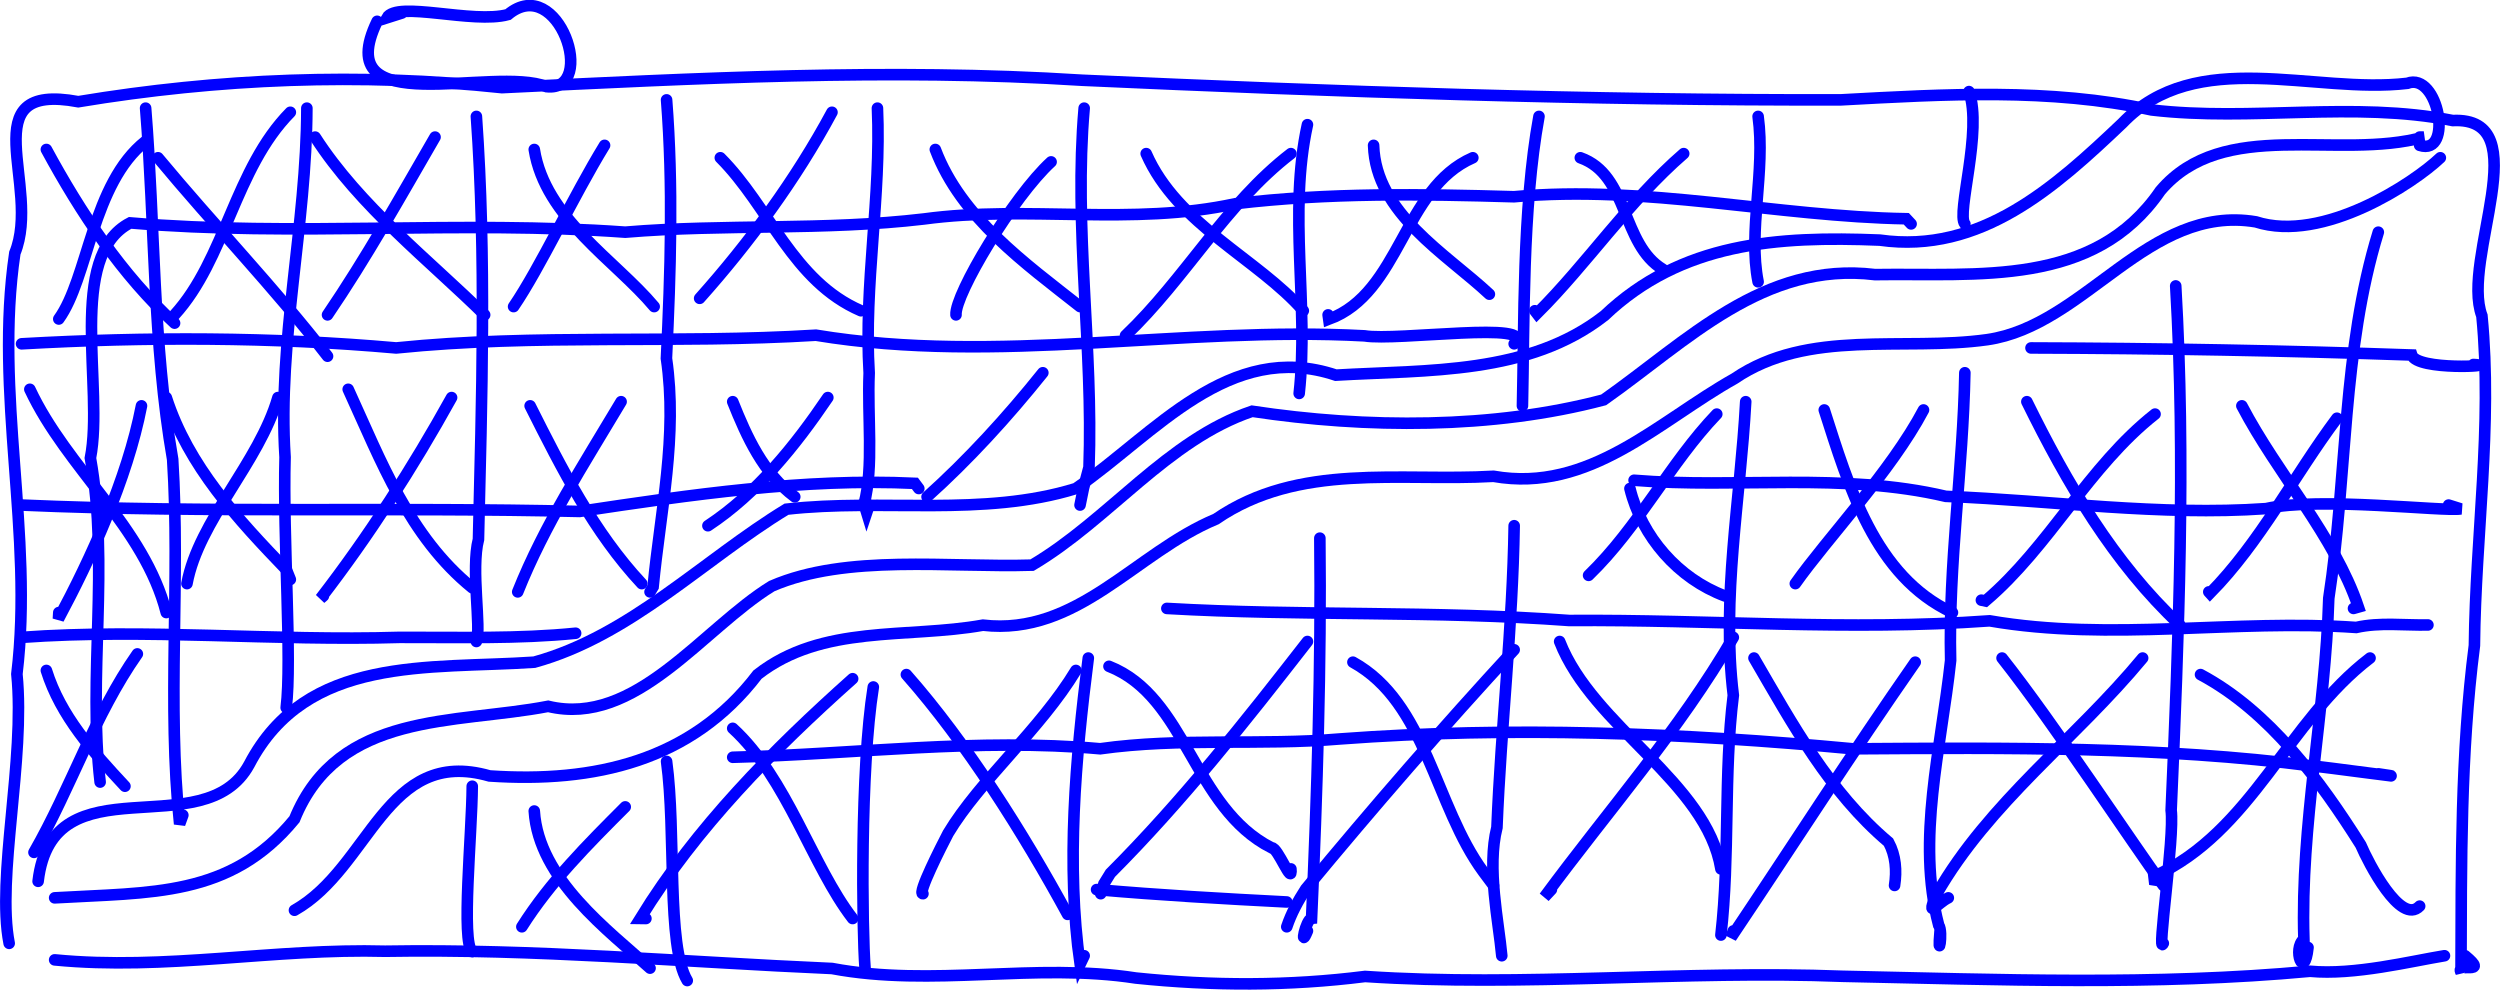
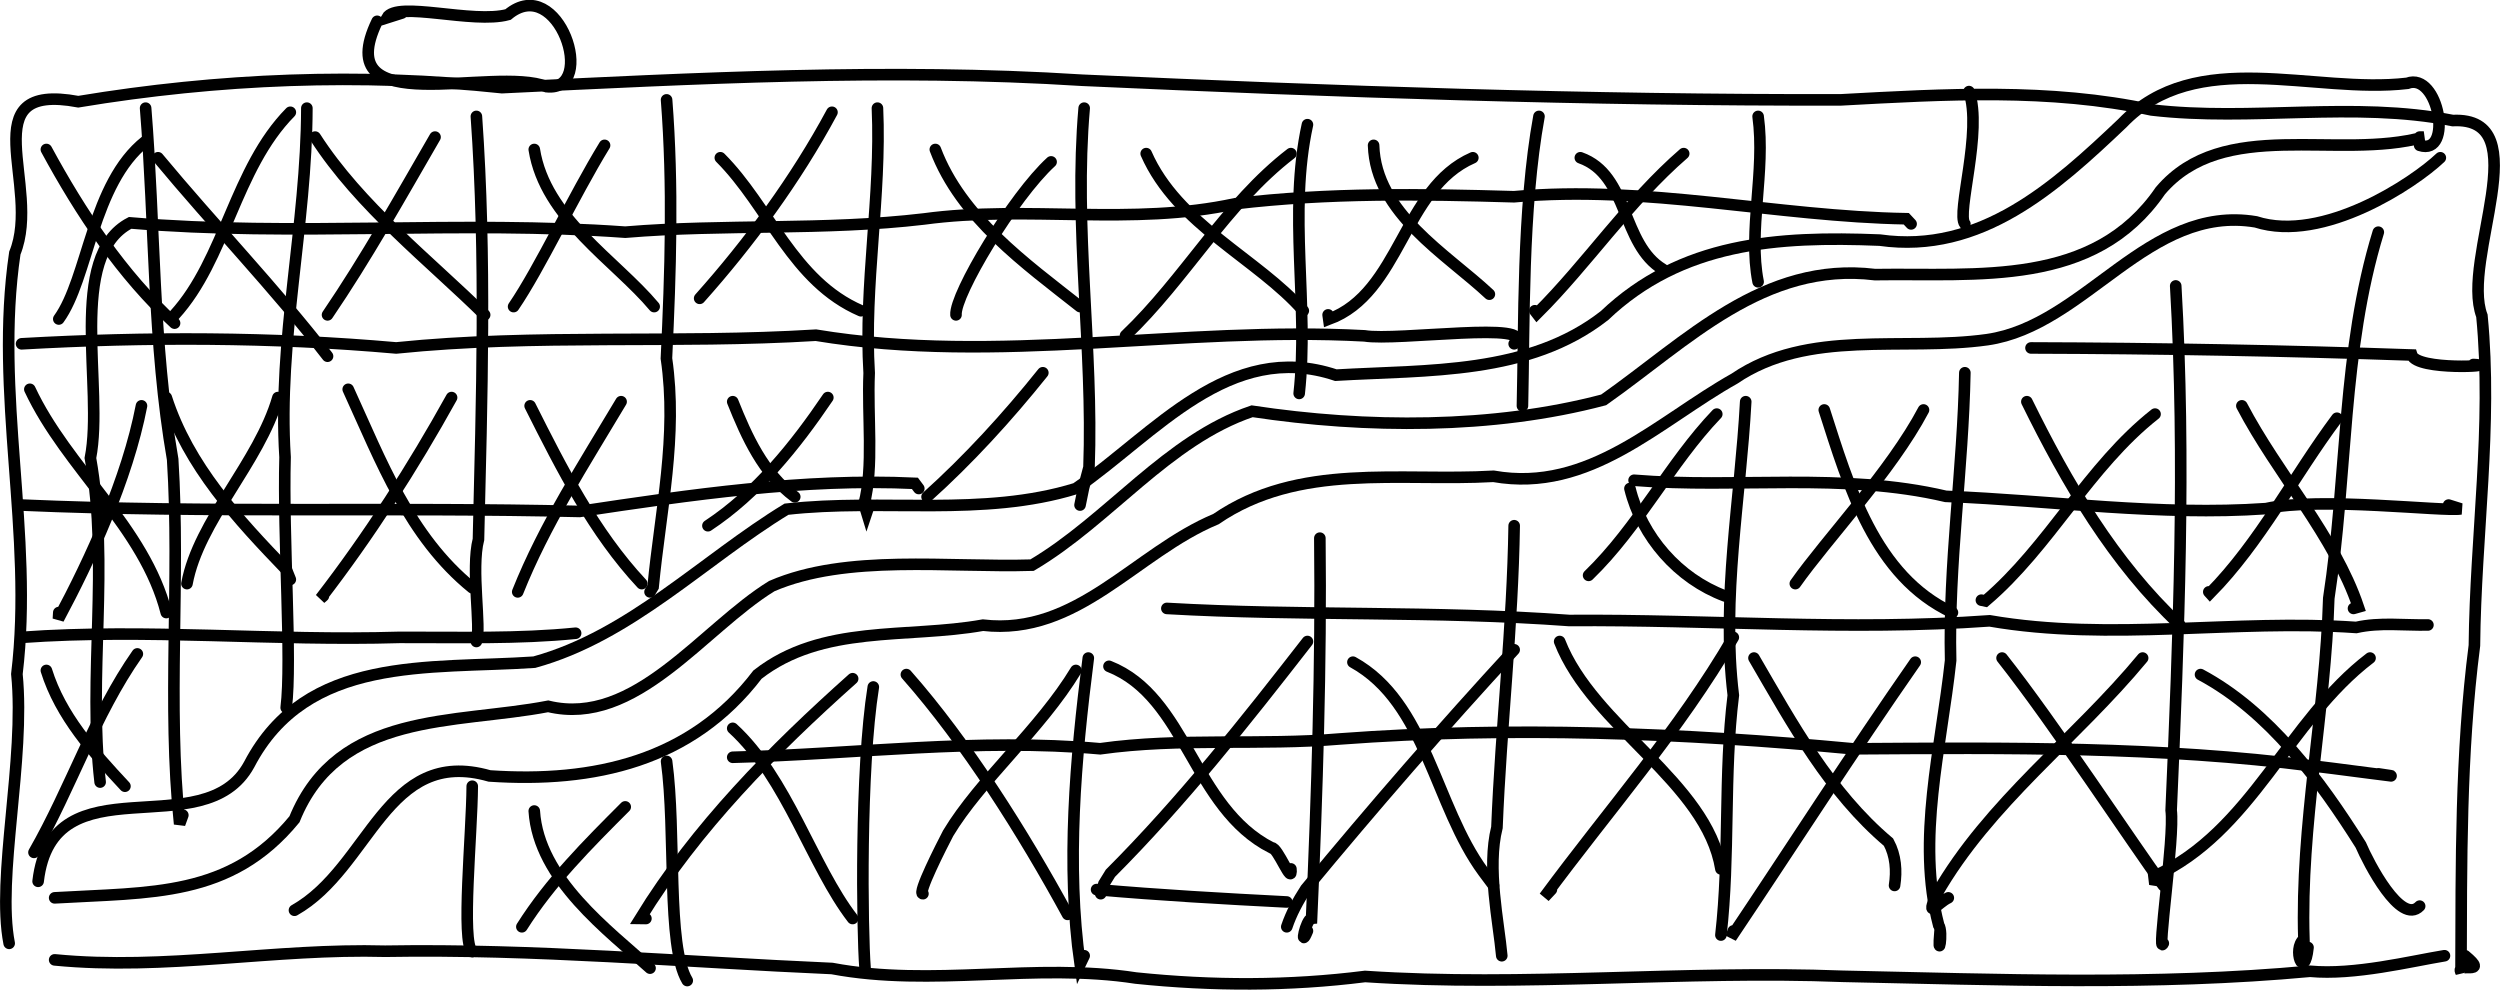
<svg xmlns="http://www.w3.org/2000/svg" width="460.686" height="182.368" viewBox="0 0 431.893 170.97">
-   <path d="M93.571 470.22c-2.224-11.358 2.806-31.804 1.334-46.52 2.924-24.263-3.95-48.455-.356-72.722 4.714-11.559-7.785-29.654 10.967-26.156 24.208-4.018 48.79-5.015 73.197-2.428 33.371-1.589 66.826-3.404 100.224-1.28 43.637 1.976 87.34 3.493 131.063 3.391 17.882-.97 36.142-2.064 53.691 1.744 17.287 2.029 34.849-1.55 52.023 1.827 14.87-.709 1.338 23.917 5.042 33.745 1.85 18.986-1.111 37.982-1.297 56.952-2.408 18.715-2.25 37.601-2.316 56.446-.995-1.927 5.026.706.714-2.857" style="fill:none;fill-rule:evenodd;stroke:#00f;stroke-width:2;stroke-linecap:round;stroke-linejoin:miter;stroke-miterlimit:4;stroke-dasharray:none;stroke-opacity:1" transform="translate(-91.987 -307.252)" />
-   <path d="M101.429 473.076c19.085 1.875 37.972-2.022 57.112-1.492 25.783-.443 51.47 1.867 77.182 2.983 17.372 3.273 35.044-1.056 52.5 1.649 13.254 1.376 26.45 1.392 39.59-.272 27.48 1.83 55.023-1.098 82.551-.028 26.904.562 53.866 1.614 80.695-.87 7.634.717 17.41-1.734 23.227-2.684M117.143 325.934c1.643 20.25 1.203 40.67 4.673 60.683 1.33 20.961-.98 42.355 1.203 62.98l.552-1.52M145 325.934c-.047 20.185-5.051 40.117-3.766 60.287-.381 14.015 1.219 35.089.195 43.284M174.286 327.362c1.728 24.324.935 48.73.36 73.067-1.336 5.144.528 15.346-.36 17.647" style="fill:none;fill-rule:evenodd;stroke:#00f;stroke-width:2;stroke-linecap:round;stroke-linejoin:miter;stroke-miterlimit:4;stroke-dasharray:none;stroke-opacity:1" transform="translate(-91.987 -307.252)" />
-   <path d="M173.571 443.076c-.052 8.212-1.937 26.98 0 28.572M207.143 324.505c1.156 14.826.7 29.748-.026 44.661 1.963 13.421-1.032 26.304-2.301 39.466l-.53.873M207.143 438.79c1.677 12.148-.034 31.866 3.571 37.858M243.571 325.934c.68 15.26-2.355 30.447-1.428 45.762-.331 7.541.815 16.148-.881 22.633l.449 1.472.432-1.296M242.857 425.934c-2.288 14.28-1.934 41.98-1.428 48.571M279.286 325.934c-1.805 20.673 1.587 41.494.834 62.045l-.946 3.568-.603 2.958M280 420.934c-2.233 17.478-3.825 35.796-1.423 52.91l.709-1.482M317.857 328.79c-3.36 15.364.271 30.998-1.428 46.43M320 400.22c.25 21.92-.463 43.827-1.429 65.714-.999.134-2.119 5.58-.714 2.142M357.857 327.362c-2.915 15.946-2.527 36.199-2.857 50M353.571 398.076c-.259 17.406-2.275 34.75-2.976 52.118-1.772 7.033.312 16.344.834 22.168M395.714 327.362c1.297 9.51-1.753 19.718 0 28.572M393.571 376.648c-.918 16.935-4.2 33.742-2.142 50.714-1.688 13.688-.573 27.743-2.143 41.429M432.143 323.076c2.38 6.809-2.217 21.063-.714 22.858M431.429 371.648c-.309 16.585-2.854 33.065-2.457 49.706-1.634 15.165-5.943 30.893-2.07 45.703.86 1.29-.25 6.716.24 1.02M467.857 356.648c1.756 30.192.519 60.432-.788 90.588.607 4.743-2.543 25.6-1.355 22.983M502.857 347.362c-6.301 20.48-5.321 42.223-8.557 63.242-.574 19.701-4.919 39.114-4.3 58.901-2.061 1.645.082 7.427.714 1.429" style="fill:none;fill-rule:evenodd;stroke:#00f;stroke-width:2;stroke-linecap:round;stroke-linejoin:miter;stroke-miterlimit:4;stroke-dasharray:none;stroke-opacity:1" transform="translate(-91.987 -307.252)" />
-   <path d="M101.429 462.362c16.603-.979 30.348-.08 41.428-13.571 7.597-18.752 27.746-16.406 43.826-19.515 15.09 3.637 26.69-13.433 38.632-20.769 12.926-5.595 30.549-3.174 44.97-3.622 13.326-7.873 23.344-21.626 38.007-26.584 19.677 2.971 41.602 3.105 60.74-1.969 14.434-10.155 27.648-23.978 46.88-21.639 17.737-.274 37.836 2.237 49.291-14.48 10.896-12.85 30.651-5.17 45.511-9.28H510" style="fill:none;fill-rule:evenodd;stroke:#00f;stroke-width:2;stroke-linecap:round;stroke-linejoin:miter;stroke-miterlimit:4;stroke-dasharray:none;stroke-opacity:1" transform="translate(-91.987 -307.252)" />
-   <path d="M142.857 464.505c13.106-7.379 15.758-28.357 33.696-23.203 18.028 1.223 34.873-2.528 46.304-17.511 11.183-8.745 25.795-6.184 38.938-8.536 16.348 1.888 26.36-12.535 40.253-18.324 14.34-9.849 31.715-6.46 47.95-7.394 16.6 2.92 28.457-9.478 41.641-16.879 12.757-8.684 29.085-4.683 43.641-6.724 16.993-2.431 27.807-23.457 46.41-20.358 11.642 3.739 27.356-6.751 31.881-11.07" style="fill:none;fill-rule:evenodd;stroke:#00f;stroke-width:2;stroke-linecap:round;stroke-linejoin:miter;stroke-miterlimit:4;stroke-dasharray:none;stroke-opacity:1" transform="translate(-91.987 -307.252)" />
-   <path d="M98.571 459.505c2.484-21.316 28.642-5.744 36.469-20.187 9.927-18.986 30.985-16.427 49.246-17.67 16.607-4.57 29.199-17.674 43.571-26.429 16.6-1.882 33.938 1.393 50-3.571 13.674-9.477 26.472-25.741 44.91-19.586 15.922-.93 33.342-.068 46.4-10.288 13.279-12.654 29.876-13.756 47.555-13.043 17.435 2.48 30.34-9.194 41.924-20.203 12.772-13.345 33.006-4.975 49.211-6.88 5.45-2.076 8.005 12.639 2.143 10.714" style="fill:none;fill-rule:evenodd;stroke:#00f;stroke-width:2;stroke-linecap:round;stroke-linejoin:miter;stroke-miterlimit:4;stroke-dasharray:none;stroke-opacity:1" transform="translate(-91.987 -307.252)" />
-   <path d="M95.714 366.648c21.516-1.218 43.213-1.191 64.713.714 24.114-2.47 48.348-.71 72.516-2.202 31.487 5.202 63.112-1.599 94.76.11 5.6.948 30.13-2.688 25.868 1.378M95.714 394.505c32.106 1.416 64.335.326 96.405 1.103 19.171-2.888 38.8-5.758 57.923-4.857l.672.897M95.714 417.362c21.73-1.569 43.536.667 65.323 0 10.2-.029 20.532.286 30.392-.714M218.571 438.076c21.163-.53 42.311-3.346 63.48-1.47 13.825-1.946 27.716-.528 41.452-1.697 29.51-2.198 59.171-1.054 88.61 1.705 26.493-.18 53.11-.41 79.395 2.972 1.625.1 20.233 2.658 11.35 1.348M293.571 412.362c23.15 1.338 46.374.367 69.52 2.086 24.218-.181 48.42 1.808 72.623.057 20.92 3.619 42.402-.333 63.322 1.144 4.11-.92 8.243-.349 12.393-.43M374.286 390.22c17.77 1.472 36.047-1.403 53.846 2.778 18.425.727 36.965 3.403 55.325 2.121 9.187-2.088 30.69.557 33.645.048l-2.102-.662M442.857 367.362c21.913.059 43.945.467 65.781 1.22.887 2.757 15.379 1.852 10.648 1.637" style="fill:none;fill-rule:evenodd;stroke:#00f;stroke-width:2;stroke-linecap:round;stroke-linejoin:miter;stroke-miterlimit:4;stroke-dasharray:none;stroke-opacity:1" transform="translate(-91.987 -307.252)" />
-   <path d="M391.429 417.362c-9.332 16.043-21.667 29.972-32.636 44.86l1.207-1.288" style="fill:none;fill-rule:evenodd;stroke:#00f;stroke-width:2;stroke-linecap:round;stroke-linejoin:miter;stroke-miterlimit:4;stroke-dasharray:none;stroke-opacity:1" transform="translate(-91.987 -307.252)" />
-   <path d="M361.429 418.076c5.712 14.703 25.41 24.303 27.857 39.286M422.857 421.648c-10.918 15.665-21.217 31.745-31.834 47.576l.406-1.148" style="fill:none;fill-rule:evenodd;stroke:#00f;stroke-width:2;stroke-linecap:round;stroke-linejoin:miter;stroke-miterlimit:4;stroke-dasharray:none;stroke-opacity:1" transform="translate(-91.987 -307.252)" />
-   <path d="M395 420.934c6.65 11.425 13.064 23.216 23.245 31.812 1.246 2.294 1.437 4.958 1.04 7.473M437.857 420.934c8.849 11.172 22.946 32.615 27.857 39.285" style="fill:none;fill-rule:evenodd;stroke:#00f;stroke-width:2;stroke-linecap:round;stroke-linejoin:miter;stroke-miterlimit:4;stroke-dasharray:none;stroke-opacity:1" transform="translate(-91.987 -307.252)" />
-   <path d="M462.143 420.934c-11.482 13.884-26.577 25-35.58 40.758-2.027 4.684.126 1.549 2.008.67M472.143 423.79c11.917 6.361 20.675 18.304 27.68 29.432 1.324 3.102 6.915 13.971 10.177 10.569" style="fill:none;fill-rule:evenodd;stroke:#00f;stroke-width:2;stroke-linecap:round;stroke-linejoin:miter;stroke-miterlimit:4;stroke-dasharray:none;stroke-opacity:1" transform="translate(-91.987 -307.252)" />
-   <path d="M501.429 420.934c-14.239 10.836-20.359 30.007-37.332 37.727l.072.605 1.545.24M325.714 421.648c12.695 6.995 14.12 24.813 22.546 36.239l1.74 2.332" style="fill:none;fill-rule:evenodd;stroke:#00f;stroke-width:2;stroke-linecap:round;stroke-linejoin:miter;stroke-miterlimit:4;stroke-dasharray:none;stroke-opacity:1" transform="translate(-91.987 -307.252)" />
-   <path d="M353.571 419.505c-12.379 13.426-24.388 27.283-36.01 41.332-1.326 2.045-2.499 4.208-3.275 6.525M283.571 422.362c13.436 5.284 14.456 24.413 28.085 31.355 1.037-.223 3.662 6.814 3.344 3.645" style="fill:none;fill-rule:evenodd;stroke:#00f;stroke-width:2;stroke-linecap:round;stroke-linejoin:miter;stroke-miterlimit:4;stroke-dasharray:none;stroke-opacity:1" transform="translate(-91.987 -307.252)" />
-   <path d="M317.857 418.076c-10.776 13.85-21.636 27.606-34.042 40.041l-1.12 1.818-.552 1.713M248.571 423.79c10.38 11.75 20.244 27.457 27.858 41.43" style="fill:none;fill-rule:evenodd;stroke:#00f;stroke-width:2;stroke-linecap:round;stroke-linejoin:miter;stroke-miterlimit:4;stroke-dasharray:none;stroke-opacity:1" transform="translate(-91.987 -307.252)" />
-   <path d="M277.857 423.076c-6.093 10.108-16.59 18.993-22.068 28.124-1.14 2.186-5.39 10.534-4.36 10.448M218.571 433.076c9.36 8.543 13.737 23.828 20.715 32.858" style="fill:none;fill-rule:evenodd;stroke:#00f;stroke-width:2;stroke-linecap:round;stroke-linejoin:miter;stroke-miterlimit:4;stroke-dasharray:none;stroke-opacity:1" transform="translate(-91.987 -307.252)" />
-   <path d="M239.286 424.505c-13.755 12.263-27.062 25.735-36.692 41.415l.977.014M152.143 374.505c5.659 12.36 10.554 25.46 21.428 34.286M97.143 374.505c6.418 13.718 19.778 23.754 23.571 38.571M120.714 375.934c3.801 11.817 12.36 21.035 20.758 29.754l.67 1.674M119.286 334.505c9.577 11.538 20.243 22.616 29.285 34.286M146.429 330.934c7.735 12.013 19.88 21.429 29.285 30.714M184.286 333.076c1.871 11.854 14.03 19.17 20.714 27.143M216.429 334.505c8.48 8.495 12.51 21.345 24.285 26.429M253.571 333.076c4.453 11.792 15.582 19.71 25 27.143M290 333.79c5.384 12.3 19.349 18.221 27.143 27.144M329.286 332.362c.359 11.746 12.56 18.749 20 25.714M365 334.505c8.434 2.987 7.022 14.943 14.286 19.286M218.571 376.648c2.427 6.09 5.298 12.403 10.715 16.428M183.571 377.362c5.467 10.877 11.024 21.862 19.286 30.714M157.143 310.934c-8.44 17.518 19.998 7.608 29.287 11.293 8.885.946 2.028-19.71-6.68-12.46-6.088 1.665-19.177-2.443-20.94.57l2.619-.832M100 333.076c5.885 10.87 13.09 21.725 22.143 30" style="fill:none;fill-rule:evenodd;stroke:#00f;stroke-width:2;stroke-linecap:round;stroke-linejoin:miter;stroke-miterlimit:4;stroke-dasharray:none;stroke-opacity:1" transform="translate(-91.987 -307.252)" />
-   <path d="M117.143 331.648c-9.251 7.31-9.898 23.671-15 30.714M142.143 326.648c-9.61 9.755-11.22 25.384-20 35M167.143 330.934c-5.978 10.332-11.949 20.985-18.572 30.714M196.429 332.362c-5.39 8.8-11.136 21.147-15.715 27.857M235.714 326.648c-6.232 11.6-14.334 22.596-22.857 32.143M273.571 335.22c-6.483 5.906-16.678 22.9-16.428 26.428M315 333.79c-11.26 8.656-18.307 21.68-28.571 31.43M346.429 334.505c-12.077 5.253-12.483 23.341-24.894 27.907l-.106-.764M382.857 333.79c-9.478 8.203-16.626 18.946-25.344 27.624l-.37-.48M170 375.934c-6.71 12.11-14.25 23.829-22.644 34.718l.501-.433M140 375.934c-3.244 11.225-13.691 21.239-15.714 32.142M116.429 377.362c-2.454 12.692-8.846 26.548-14.35 36.81l.064-1.096M115.714 420.22c-7.4 10.558-11.473 23.148-17.857 34.285" style="fill:none;fill-rule:evenodd;stroke:#00f;stroke-width:2;stroke-linecap:round;stroke-linejoin:miter;stroke-miterlimit:4;stroke-dasharray:none;stroke-opacity:1" transform="translate(-91.987 -307.252)" />
-   <path d="M100 423.076c2.445 7.845 8.08 14.116 13.571 20M199.286 376.648c-6.367 10.69-13.255 21.316-17.857 32.857M235 375.934c-5.645 8.343-12.243 16.551-20.714 22.142M272.143 371.648c-6.142 7.675-12.893 15.05-20 21.428M388.571 378.79c-8.085 8.439-13.44 19.445-22.142 27.858" style="fill:none;fill-rule:evenodd;stroke:#00f;stroke-width:2;stroke-linecap:round;stroke-linejoin:miter;stroke-miterlimit:4;stroke-dasharray:none;stroke-opacity:1" transform="translate(-91.987 -307.252)" />
-   <path d="M373.571 391.648c2.036 8.338 8.37 15.576 16.429 18.571M424.286 378.076c-5.58 10.582-16.696 22.248-22.143 30" style="fill:none;fill-rule:evenodd;stroke:#00f;stroke-width:2;stroke-linecap:round;stroke-linejoin:miter;stroke-miterlimit:4;stroke-dasharray:none;stroke-opacity:1" transform="translate(-91.987 -307.252)" />
-   <path d="M407.143 378.076c4.212 13.077 8.67 28.705 22.143 35M464.286 378.79c-11.525 9.075-18.227 22.879-29.306 32.286l-.694-.142" style="fill:none;fill-rule:evenodd;stroke:#00f;stroke-width:2;stroke-linecap:round;stroke-linejoin:miter;stroke-miterlimit:4;stroke-dasharray:none;stroke-opacity:1" transform="translate(-91.987 -307.252)" />
-   <path d="M442.143 376.648c6.914 14.046 14.963 27.832 26.428 38.571M495.714 379.505c-7.42 9.947-13.293 21.467-21.932 30.232l-.21-.232" style="fill:none;fill-rule:evenodd;stroke:#00f;stroke-width:2;stroke-linecap:round;stroke-linejoin:miter;stroke-miterlimit:4;stroke-dasharray:none;stroke-opacity:1" transform="translate(-91.987 -307.252)" />
-   <path d="M479.286 377.362c6.162 11.785 15.991 22.49 20.13 34.762l-.845.238M184.286 447.362c.745 11.8 12.928 20.723 20 27.143" style="fill:none;fill-rule:evenodd;stroke:#00f;stroke-width:2;stroke-linecap:round;stroke-linejoin:miter;stroke-miterlimit:4;stroke-dasharray:none;stroke-opacity:1" transform="translate(-91.987 -307.252)" />
-   <path d="M200 446.648c-6.44 6.441-12.968 12.973-17.857 20.714M281.429 460.934c10.928.961 21.909 1.578 32.857 2.142M109.286 442.362c-2.118-18.281 1.637-37.477-1.68-55.98 2.392-12.131-4.19-34.888 6.858-40.624 28.372 2.407 57.068-.458 85.536 1.604 17.165-1.434 34.451-.248 51.616-2.283 17.886-2.42 35.965 1.246 53.773-2.633 16.135-1.915 32.129-1.677 48.153-1.205 22.667-2.09 45.338 3.426 67.768 3.8l.833.893" style="fill:none;fill-rule:evenodd;stroke:#00f;stroke-width:2;stroke-linecap:round;stroke-linejoin:miter;stroke-miterlimit:4;stroke-dasharray:none;stroke-opacity:1" transform="translate(-91.987 -307.252)" />
+   <path d="M93.571 470.22c-2.224-11.358 2.806-31.804 1.334-46.52 2.924-24.263-3.95-48.455-.356-72.722 4.714-11.559-7.785-29.654 10.967-26.156 24.208-4.018 48.79-5.015 73.197-2.428 33.371-1.589 66.826-3.404 100.224-1.28 43.637 1.976 87.34 3.493 131.063 3.391 17.882-.97 36.142-2.064 53.691 1.744 17.287 2.029 34.849-1.55 52.023 1.827 14.87-.709 1.338 23.917 5.042 33.745 1.85 18.986-1.111 37.982-1.297 56.952-2.408 18.715-2.25 37.601-2.316 56.446-.995-1.927 5.026.706.714-2.857" style="fill:none;fill-rule:evenodd;stroke:#000;stroke-width:2;stroke-linecap:round;stroke-linejoin:miter;stroke-miterlimit:4;stroke-dasharray:none;stroke-opacity:1" transform="translate(-91.987 -307.252)" />
+   <path d="M101.429 473.076c19.085 1.875 37.972-2.022 57.112-1.492 25.783-.443 51.47 1.867 77.182 2.983 17.372 3.273 35.044-1.056 52.5 1.649 13.254 1.376 26.45 1.392 39.59-.272 27.48 1.83 55.023-1.098 82.551-.028 26.904.562 53.866 1.614 80.695-.87 7.634.717 17.41-1.734 23.227-2.684M117.143 325.934c1.643 20.25 1.203 40.67 4.673 60.683 1.33 20.961-.98 42.355 1.203 62.98l.552-1.52M145 325.934c-.047 20.185-5.051 40.117-3.766 60.287-.381 14.015 1.219 35.089.195 43.284M174.286 327.362c1.728 24.324.935 48.73.36 73.067-1.336 5.144.528 15.346-.36 17.647" style="fill:none;fill-rule:evenodd;stroke:#000;stroke-width:2;stroke-linecap:round;stroke-linejoin:miter;stroke-miterlimit:4;stroke-dasharray:none;stroke-opacity:1" transform="translate(-91.987 -307.252)" />
+   <path d="M173.571 443.076c-.052 8.212-1.937 26.98 0 28.572M207.143 324.505c1.156 14.826.7 29.748-.026 44.661 1.963 13.421-1.032 26.304-2.301 39.466l-.53.873M207.143 438.79c1.677 12.148-.034 31.866 3.571 37.858M243.571 325.934c.68 15.26-2.355 30.447-1.428 45.762-.331 7.541.815 16.148-.881 22.633l.449 1.472.432-1.296M242.857 425.934c-2.288 14.28-1.934 41.98-1.428 48.571M279.286 325.934c-1.805 20.673 1.587 41.494.834 62.045l-.946 3.568-.603 2.958M280 420.934c-2.233 17.478-3.825 35.796-1.423 52.91l.709-1.482M317.857 328.79c-3.36 15.364.271 30.998-1.428 46.43M320 400.22c.25 21.92-.463 43.827-1.429 65.714-.999.134-2.119 5.58-.714 2.142M357.857 327.362c-2.915 15.946-2.527 36.199-2.857 50M353.571 398.076c-.259 17.406-2.275 34.75-2.976 52.118-1.772 7.033.312 16.344.834 22.168M395.714 327.362c1.297 9.51-1.753 19.718 0 28.572M393.571 376.648c-.918 16.935-4.2 33.742-2.142 50.714-1.688 13.688-.573 27.743-2.143 41.429M432.143 323.076c2.38 6.809-2.217 21.063-.714 22.858M431.429 371.648c-.309 16.585-2.854 33.065-2.457 49.706-1.634 15.165-5.943 30.893-2.07 45.703.86 1.29-.25 6.716.24 1.02M467.857 356.648c1.756 30.192.519 60.432-.788 90.588.607 4.743-2.543 25.6-1.355 22.983M502.857 347.362c-6.301 20.48-5.321 42.223-8.557 63.242-.574 19.701-4.919 39.114-4.3 58.901-2.061 1.645.082 7.427.714 1.429" style="fill:none;fill-rule:evenodd;stroke:#000;stroke-width:2;stroke-linecap:round;stroke-linejoin:miter;stroke-miterlimit:4;stroke-dasharray:none;stroke-opacity:1" transform="translate(-91.987 -307.252)" />
+   <path d="M101.429 462.362c16.603-.979 30.348-.08 41.428-13.571 7.597-18.752 27.746-16.406 43.826-19.515 15.09 3.637 26.69-13.433 38.632-20.769 12.926-5.595 30.549-3.174 44.97-3.622 13.326-7.873 23.344-21.626 38.007-26.584 19.677 2.971 41.602 3.105 60.74-1.969 14.434-10.155 27.648-23.978 46.88-21.639 17.737-.274 37.836 2.237 49.291-14.48 10.896-12.85 30.651-5.17 45.511-9.28H510" style="fill:none;fill-rule:evenodd;stroke:#000;stroke-width:2;stroke-linecap:round;stroke-linejoin:miter;stroke-miterlimit:4;stroke-dasharray:none;stroke-opacity:1" transform="translate(-91.987 -307.252)" />
+   <path d="M142.857 464.505c13.106-7.379 15.758-28.357 33.696-23.203 18.028 1.223 34.873-2.528 46.304-17.511 11.183-8.745 25.795-6.184 38.938-8.536 16.348 1.888 26.36-12.535 40.253-18.324 14.34-9.849 31.715-6.46 47.95-7.394 16.6 2.92 28.457-9.478 41.641-16.879 12.757-8.684 29.085-4.683 43.641-6.724 16.993-2.431 27.807-23.457 46.41-20.358 11.642 3.739 27.356-6.751 31.881-11.07" style="fill:none;fill-rule:evenodd;stroke:#000;stroke-width:2;stroke-linecap:round;stroke-linejoin:miter;stroke-miterlimit:4;stroke-dasharray:none;stroke-opacity:1" transform="translate(-91.987 -307.252)" />
+   <path d="M98.571 459.505c2.484-21.316 28.642-5.744 36.469-20.187 9.927-18.986 30.985-16.427 49.246-17.67 16.607-4.57 29.199-17.674 43.571-26.429 16.6-1.882 33.938 1.393 50-3.571 13.674-9.477 26.472-25.741 44.91-19.586 15.922-.93 33.342-.068 46.4-10.288 13.279-12.654 29.876-13.756 47.555-13.043 17.435 2.48 30.34-9.194 41.924-20.203 12.772-13.345 33.006-4.975 49.211-6.88 5.45-2.076 8.005 12.639 2.143 10.714" style="fill:none;fill-rule:evenodd;stroke:#000;stroke-width:2;stroke-linecap:round;stroke-linejoin:miter;stroke-miterlimit:4;stroke-dasharray:none;stroke-opacity:1" transform="translate(-91.987 -307.252)" />
+   <path d="M95.714 366.648c21.516-1.218 43.213-1.191 64.713.714 24.114-2.47 48.348-.71 72.516-2.202 31.487 5.202 63.112-1.599 94.76.11 5.6.948 30.13-2.688 25.868 1.378M95.714 394.505c32.106 1.416 64.335.326 96.405 1.103 19.171-2.888 38.8-5.758 57.923-4.857l.672.897M95.714 417.362c21.73-1.569 43.536.667 65.323 0 10.2-.029 20.532.286 30.392-.714M218.571 438.076c21.163-.53 42.311-3.346 63.48-1.47 13.825-1.946 27.716-.528 41.452-1.697 29.51-2.198 59.171-1.054 88.61 1.705 26.493-.18 53.11-.41 79.395 2.972 1.625.1 20.233 2.658 11.35 1.348M293.571 412.362c23.15 1.338 46.374.367 69.52 2.086 24.218-.181 48.42 1.808 72.623.057 20.92 3.619 42.402-.333 63.322 1.144 4.11-.92 8.243-.349 12.393-.43M374.286 390.22c17.77 1.472 36.047-1.403 53.846 2.778 18.425.727 36.965 3.403 55.325 2.121 9.187-2.088 30.69.557 33.645.048l-2.102-.662M442.857 367.362c21.913.059 43.945.467 65.781 1.22.887 2.757 15.379 1.852 10.648 1.637" style="fill:none;fill-rule:evenodd;stroke:#000;stroke-width:2;stroke-linecap:round;stroke-linejoin:miter;stroke-miterlimit:4;stroke-dasharray:none;stroke-opacity:1" transform="translate(-91.987 -307.252)" />
+   <path d="M391.429 417.362c-9.332 16.043-21.667 29.972-32.636 44.86l1.207-1.288" style="fill:none;fill-rule:evenodd;stroke:#000;stroke-width:2;stroke-linecap:round;stroke-linejoin:miter;stroke-miterlimit:4;stroke-dasharray:none;stroke-opacity:1" transform="translate(-91.987 -307.252)" />
+   <path d="M361.429 418.076c5.712 14.703 25.41 24.303 27.857 39.286M422.857 421.648c-10.918 15.665-21.217 31.745-31.834 47.576l.406-1.148" style="fill:none;fill-rule:evenodd;stroke:#000;stroke-width:2;stroke-linecap:round;stroke-linejoin:miter;stroke-miterlimit:4;stroke-dasharray:none;stroke-opacity:1" transform="translate(-91.987 -307.252)" />
+   <path d="M395 420.934c6.65 11.425 13.064 23.216 23.245 31.812 1.246 2.294 1.437 4.958 1.04 7.473M437.857 420.934c8.849 11.172 22.946 32.615 27.857 39.285" style="fill:none;fill-rule:evenodd;stroke:#000;stroke-width:2;stroke-linecap:round;stroke-linejoin:miter;stroke-miterlimit:4;stroke-dasharray:none;stroke-opacity:1" transform="translate(-91.987 -307.252)" />
+   <path d="M462.143 420.934c-11.482 13.884-26.577 25-35.58 40.758-2.027 4.684.126 1.549 2.008.67M472.143 423.79c11.917 6.361 20.675 18.304 27.68 29.432 1.324 3.102 6.915 13.971 10.177 10.569" style="fill:none;fill-rule:evenodd;stroke:#000;stroke-width:2;stroke-linecap:round;stroke-linejoin:miter;stroke-miterlimit:4;stroke-dasharray:none;stroke-opacity:1" transform="translate(-91.987 -307.252)" />
+   <path d="M501.429 420.934c-14.239 10.836-20.359 30.007-37.332 37.727l.072.605 1.545.24M325.714 421.648c12.695 6.995 14.12 24.813 22.546 36.239l1.74 2.332" style="fill:none;fill-rule:evenodd;stroke:#000;stroke-width:2;stroke-linecap:round;stroke-linejoin:miter;stroke-miterlimit:4;stroke-dasharray:none;stroke-opacity:1" transform="translate(-91.987 -307.252)" />
+   <path d="M353.571 419.505c-12.379 13.426-24.388 27.283-36.01 41.332-1.326 2.045-2.499 4.208-3.275 6.525M283.571 422.362c13.436 5.284 14.456 24.413 28.085 31.355 1.037-.223 3.662 6.814 3.344 3.645" style="fill:none;fill-rule:evenodd;stroke:#000;stroke-width:2;stroke-linecap:round;stroke-linejoin:miter;stroke-miterlimit:4;stroke-dasharray:none;stroke-opacity:1" transform="translate(-91.987 -307.252)" />
+   <path d="M317.857 418.076c-10.776 13.85-21.636 27.606-34.042 40.041l-1.12 1.818-.552 1.713M248.571 423.79c10.38 11.75 20.244 27.457 27.858 41.43" style="fill:none;fill-rule:evenodd;stroke:#000;stroke-width:2;stroke-linecap:round;stroke-linejoin:miter;stroke-miterlimit:4;stroke-dasharray:none;stroke-opacity:1" transform="translate(-91.987 -307.252)" />
+   <path d="M277.857 423.076c-6.093 10.108-16.59 18.993-22.068 28.124-1.14 2.186-5.39 10.534-4.36 10.448M218.571 433.076c9.36 8.543 13.737 23.828 20.715 32.858" style="fill:none;fill-rule:evenodd;stroke:#000;stroke-width:2;stroke-linecap:round;stroke-linejoin:miter;stroke-miterlimit:4;stroke-dasharray:none;stroke-opacity:1" transform="translate(-91.987 -307.252)" />
+   <path d="M239.286 424.505c-13.755 12.263-27.062 25.735-36.692 41.415l.977.014M152.143 374.505c5.659 12.36 10.554 25.46 21.428 34.286M97.143 374.505c6.418 13.718 19.778 23.754 23.571 38.571M120.714 375.934c3.801 11.817 12.36 21.035 20.758 29.754l.67 1.674M119.286 334.505c9.577 11.538 20.243 22.616 29.285 34.286M146.429 330.934c7.735 12.013 19.88 21.429 29.285 30.714M184.286 333.076c1.871 11.854 14.03 19.17 20.714 27.143M216.429 334.505c8.48 8.495 12.51 21.345 24.285 26.429M253.571 333.076c4.453 11.792 15.582 19.71 25 27.143M290 333.79c5.384 12.3 19.349 18.221 27.143 27.144M329.286 332.362c.359 11.746 12.56 18.749 20 25.714M365 334.505c8.434 2.987 7.022 14.943 14.286 19.286M218.571 376.648c2.427 6.09 5.298 12.403 10.715 16.428M183.571 377.362c5.467 10.877 11.024 21.862 19.286 30.714M157.143 310.934c-8.44 17.518 19.998 7.608 29.287 11.293 8.885.946 2.028-19.71-6.68-12.46-6.088 1.665-19.177-2.443-20.94.57l2.619-.832M100 333.076c5.885 10.87 13.09 21.725 22.143 30" style="fill:none;fill-rule:evenodd;stroke:#000;stroke-width:2;stroke-linecap:round;stroke-linejoin:miter;stroke-miterlimit:4;stroke-dasharray:none;stroke-opacity:1" transform="translate(-91.987 -307.252)" />
+   <path d="M117.143 331.648c-9.251 7.31-9.898 23.671-15 30.714M142.143 326.648c-9.61 9.755-11.22 25.384-20 35M167.143 330.934c-5.978 10.332-11.949 20.985-18.572 30.714M196.429 332.362c-5.39 8.8-11.136 21.147-15.715 27.857M235.714 326.648c-6.232 11.6-14.334 22.596-22.857 32.143M273.571 335.22c-6.483 5.906-16.678 22.9-16.428 26.428M315 333.79c-11.26 8.656-18.307 21.68-28.571 31.43M346.429 334.505c-12.077 5.253-12.483 23.341-24.894 27.907l-.106-.764M382.857 333.79c-9.478 8.203-16.626 18.946-25.344 27.624l-.37-.48M170 375.934c-6.71 12.11-14.25 23.829-22.644 34.718l.501-.433M140 375.934c-3.244 11.225-13.691 21.239-15.714 32.142M116.429 377.362c-2.454 12.692-8.846 26.548-14.35 36.81l.064-1.096M115.714 420.22c-7.4 10.558-11.473 23.148-17.857 34.285" style="fill:none;fill-rule:evenodd;stroke:#000;stroke-width:2;stroke-linecap:round;stroke-linejoin:miter;stroke-miterlimit:4;stroke-dasharray:none;stroke-opacity:1" transform="translate(-91.987 -307.252)" />
+   <path d="M100 423.076c2.445 7.845 8.08 14.116 13.571 20M199.286 376.648c-6.367 10.69-13.255 21.316-17.857 32.857M235 375.934c-5.645 8.343-12.243 16.551-20.714 22.142M272.143 371.648c-6.142 7.675-12.893 15.05-20 21.428M388.571 378.79c-8.085 8.439-13.44 19.445-22.142 27.858" style="fill:none;fill-rule:evenodd;stroke:#000;stroke-width:2;stroke-linecap:round;stroke-linejoin:miter;stroke-miterlimit:4;stroke-dasharray:none;stroke-opacity:1" transform="translate(-91.987 -307.252)" />
+   <path d="M373.571 391.648c2.036 8.338 8.37 15.576 16.429 18.571M424.286 378.076c-5.58 10.582-16.696 22.248-22.143 30" style="fill:none;fill-rule:evenodd;stroke:#000;stroke-width:2;stroke-linecap:round;stroke-linejoin:miter;stroke-miterlimit:4;stroke-dasharray:none;stroke-opacity:1" transform="translate(-91.987 -307.252)" />
+   <path d="M407.143 378.076c4.212 13.077 8.67 28.705 22.143 35M464.286 378.79c-11.525 9.075-18.227 22.879-29.306 32.286l-.694-.142" style="fill:none;fill-rule:evenodd;stroke:#000;stroke-width:2;stroke-linecap:round;stroke-linejoin:miter;stroke-miterlimit:4;stroke-dasharray:none;stroke-opacity:1" transform="translate(-91.987 -307.252)" />
+   <path d="M442.143 376.648c6.914 14.046 14.963 27.832 26.428 38.571M495.714 379.505c-7.42 9.947-13.293 21.467-21.932 30.232l-.21-.232" style="fill:none;fill-rule:evenodd;stroke:#000;stroke-width:2;stroke-linecap:round;stroke-linejoin:miter;stroke-miterlimit:4;stroke-dasharray:none;stroke-opacity:1" transform="translate(-91.987 -307.252)" />
+   <path d="M479.286 377.362c6.162 11.785 15.991 22.49 20.13 34.762l-.845.238M184.286 447.362c.745 11.8 12.928 20.723 20 27.143" style="fill:none;fill-rule:evenodd;stroke:#000;stroke-width:2;stroke-linecap:round;stroke-linejoin:miter;stroke-miterlimit:4;stroke-dasharray:none;stroke-opacity:1" transform="translate(-91.987 -307.252)" />
+   <path d="M200 446.648c-6.44 6.441-12.968 12.973-17.857 20.714M281.429 460.934c10.928.961 21.909 1.578 32.857 2.142M109.286 442.362c-2.118-18.281 1.637-37.477-1.68-55.98 2.392-12.131-4.19-34.888 6.858-40.624 28.372 2.407 57.068-.458 85.536 1.604 17.165-1.434 34.451-.248 51.616-2.283 17.886-2.42 35.965 1.246 53.773-2.633 16.135-1.915 32.129-1.677 48.153-1.205 22.667-2.09 45.338 3.426 67.768 3.8l.833.893" style="fill:none;fill-rule:evenodd;stroke:#000;stroke-width:2;stroke-linecap:round;stroke-linejoin:miter;stroke-miterlimit:4;stroke-dasharray:none;stroke-opacity:1" transform="translate(-91.987 -307.252)" />
</svg>
